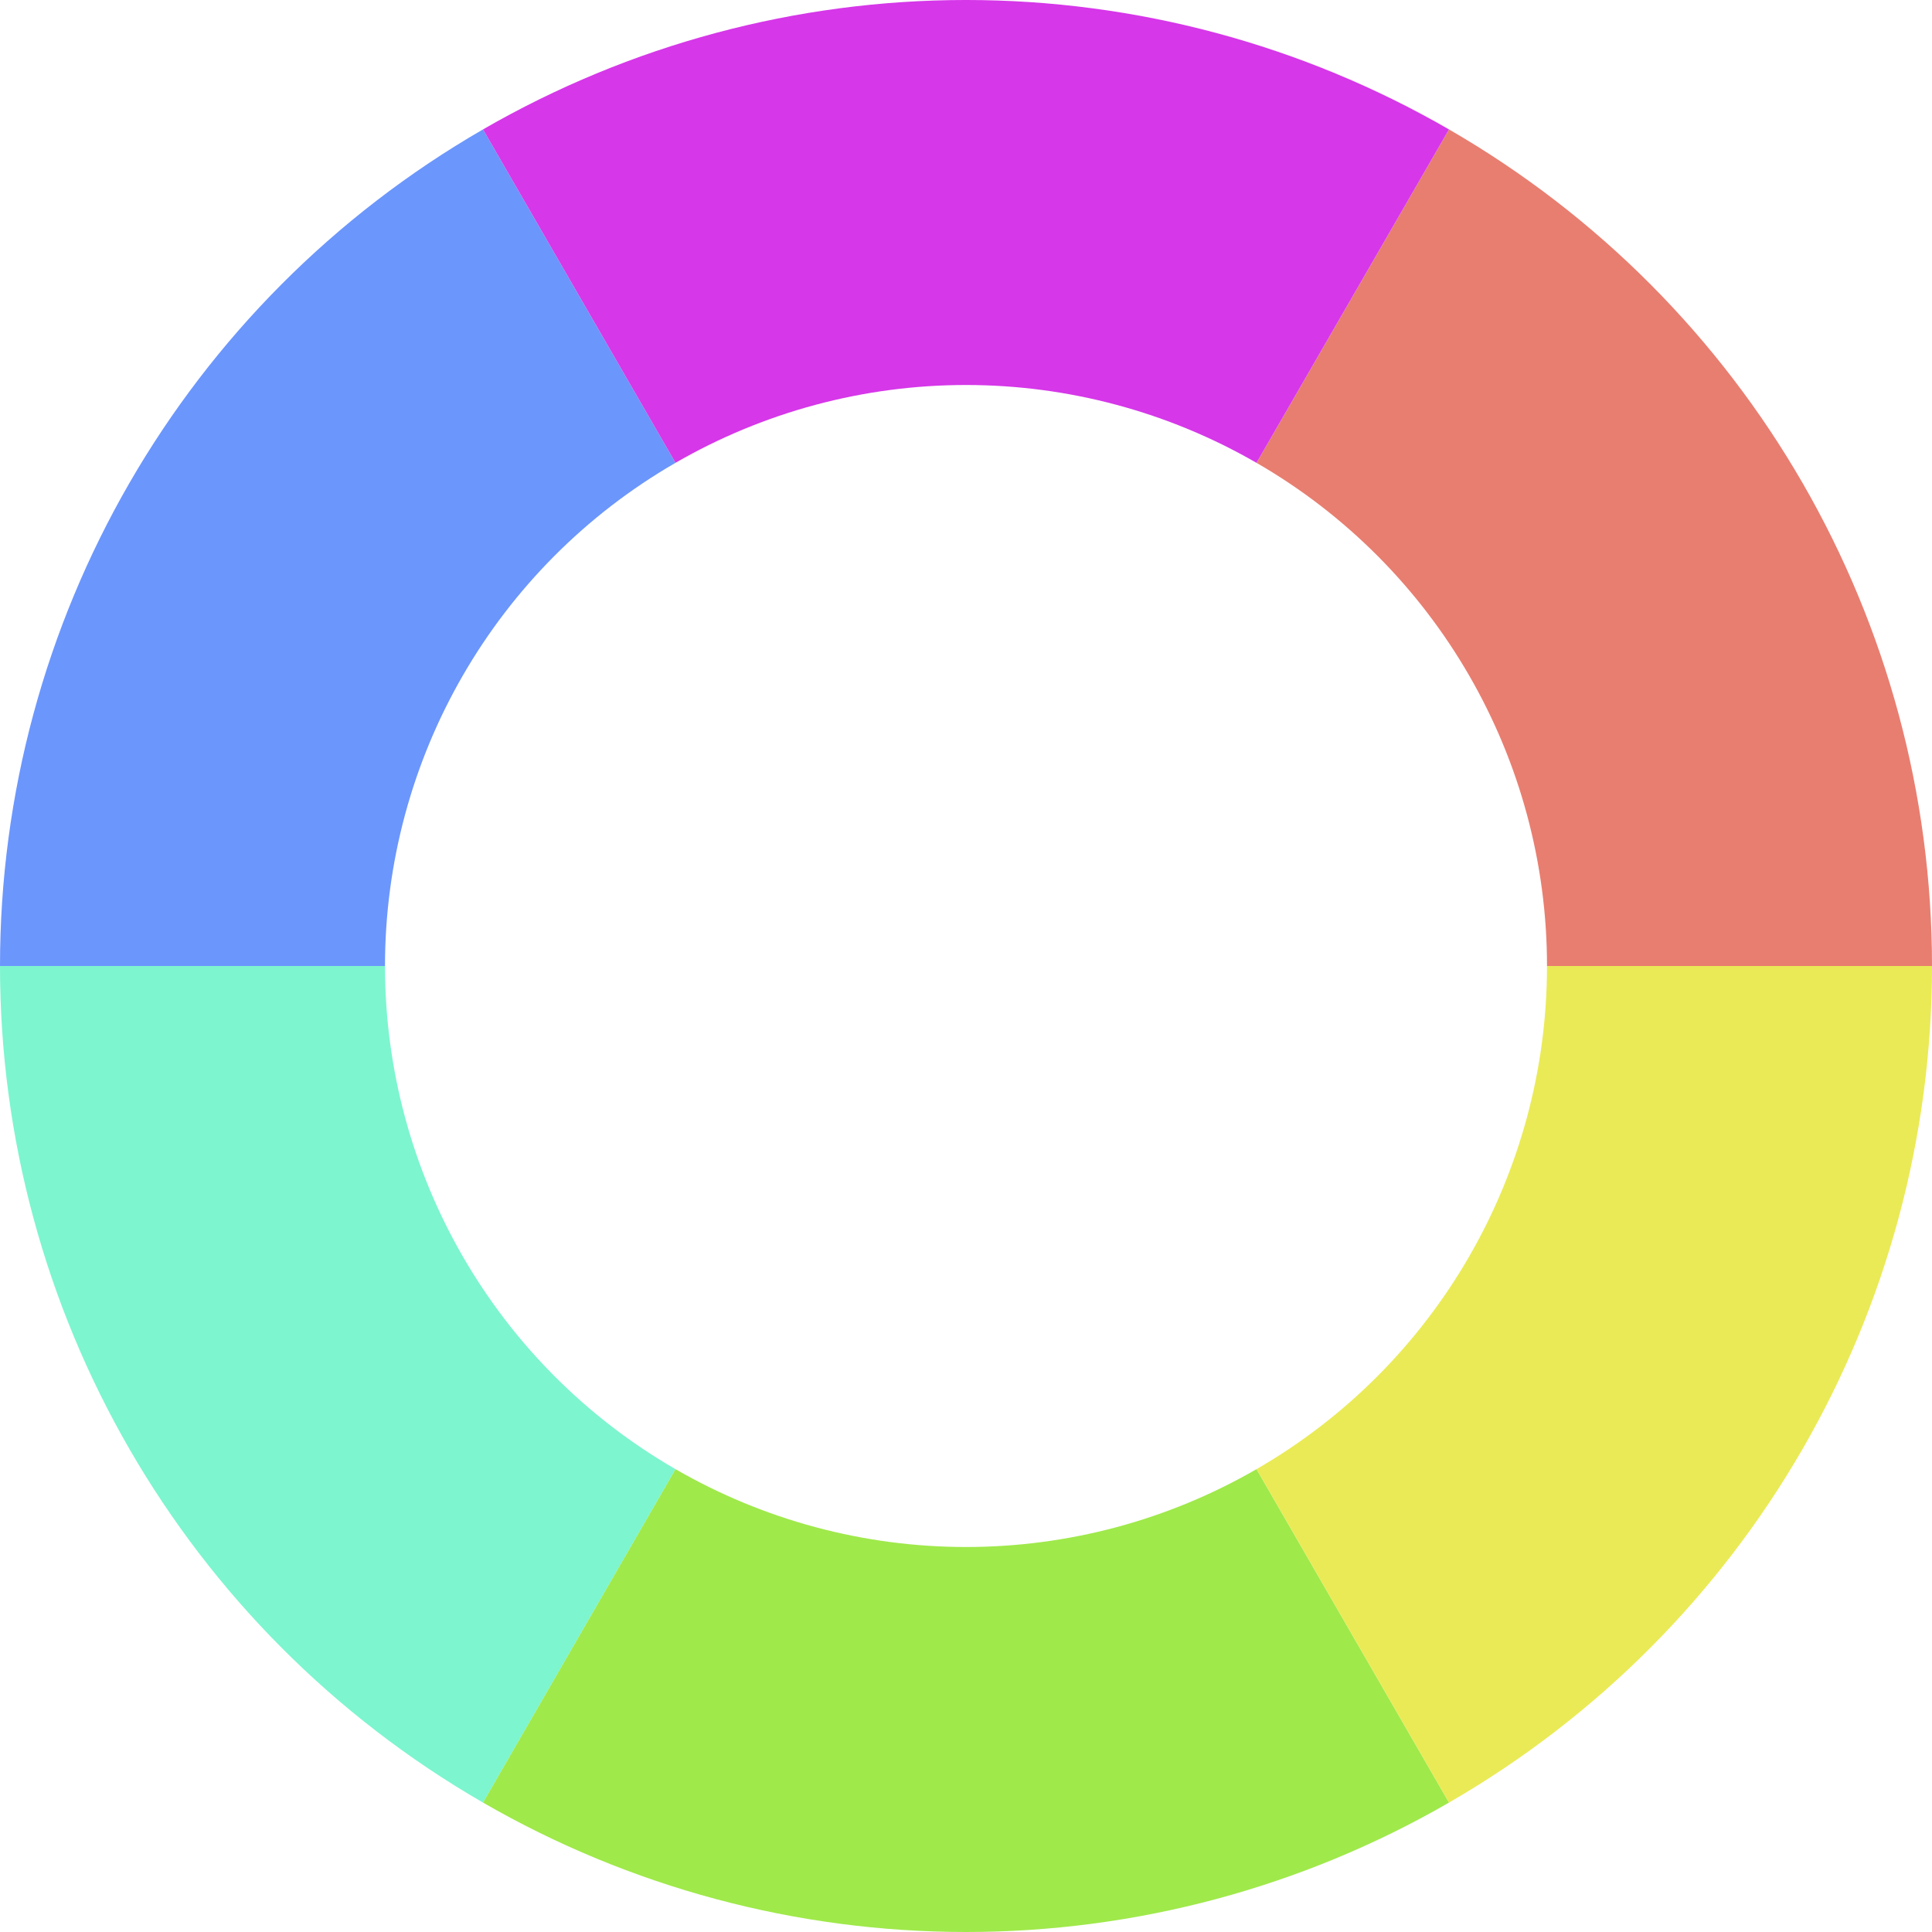
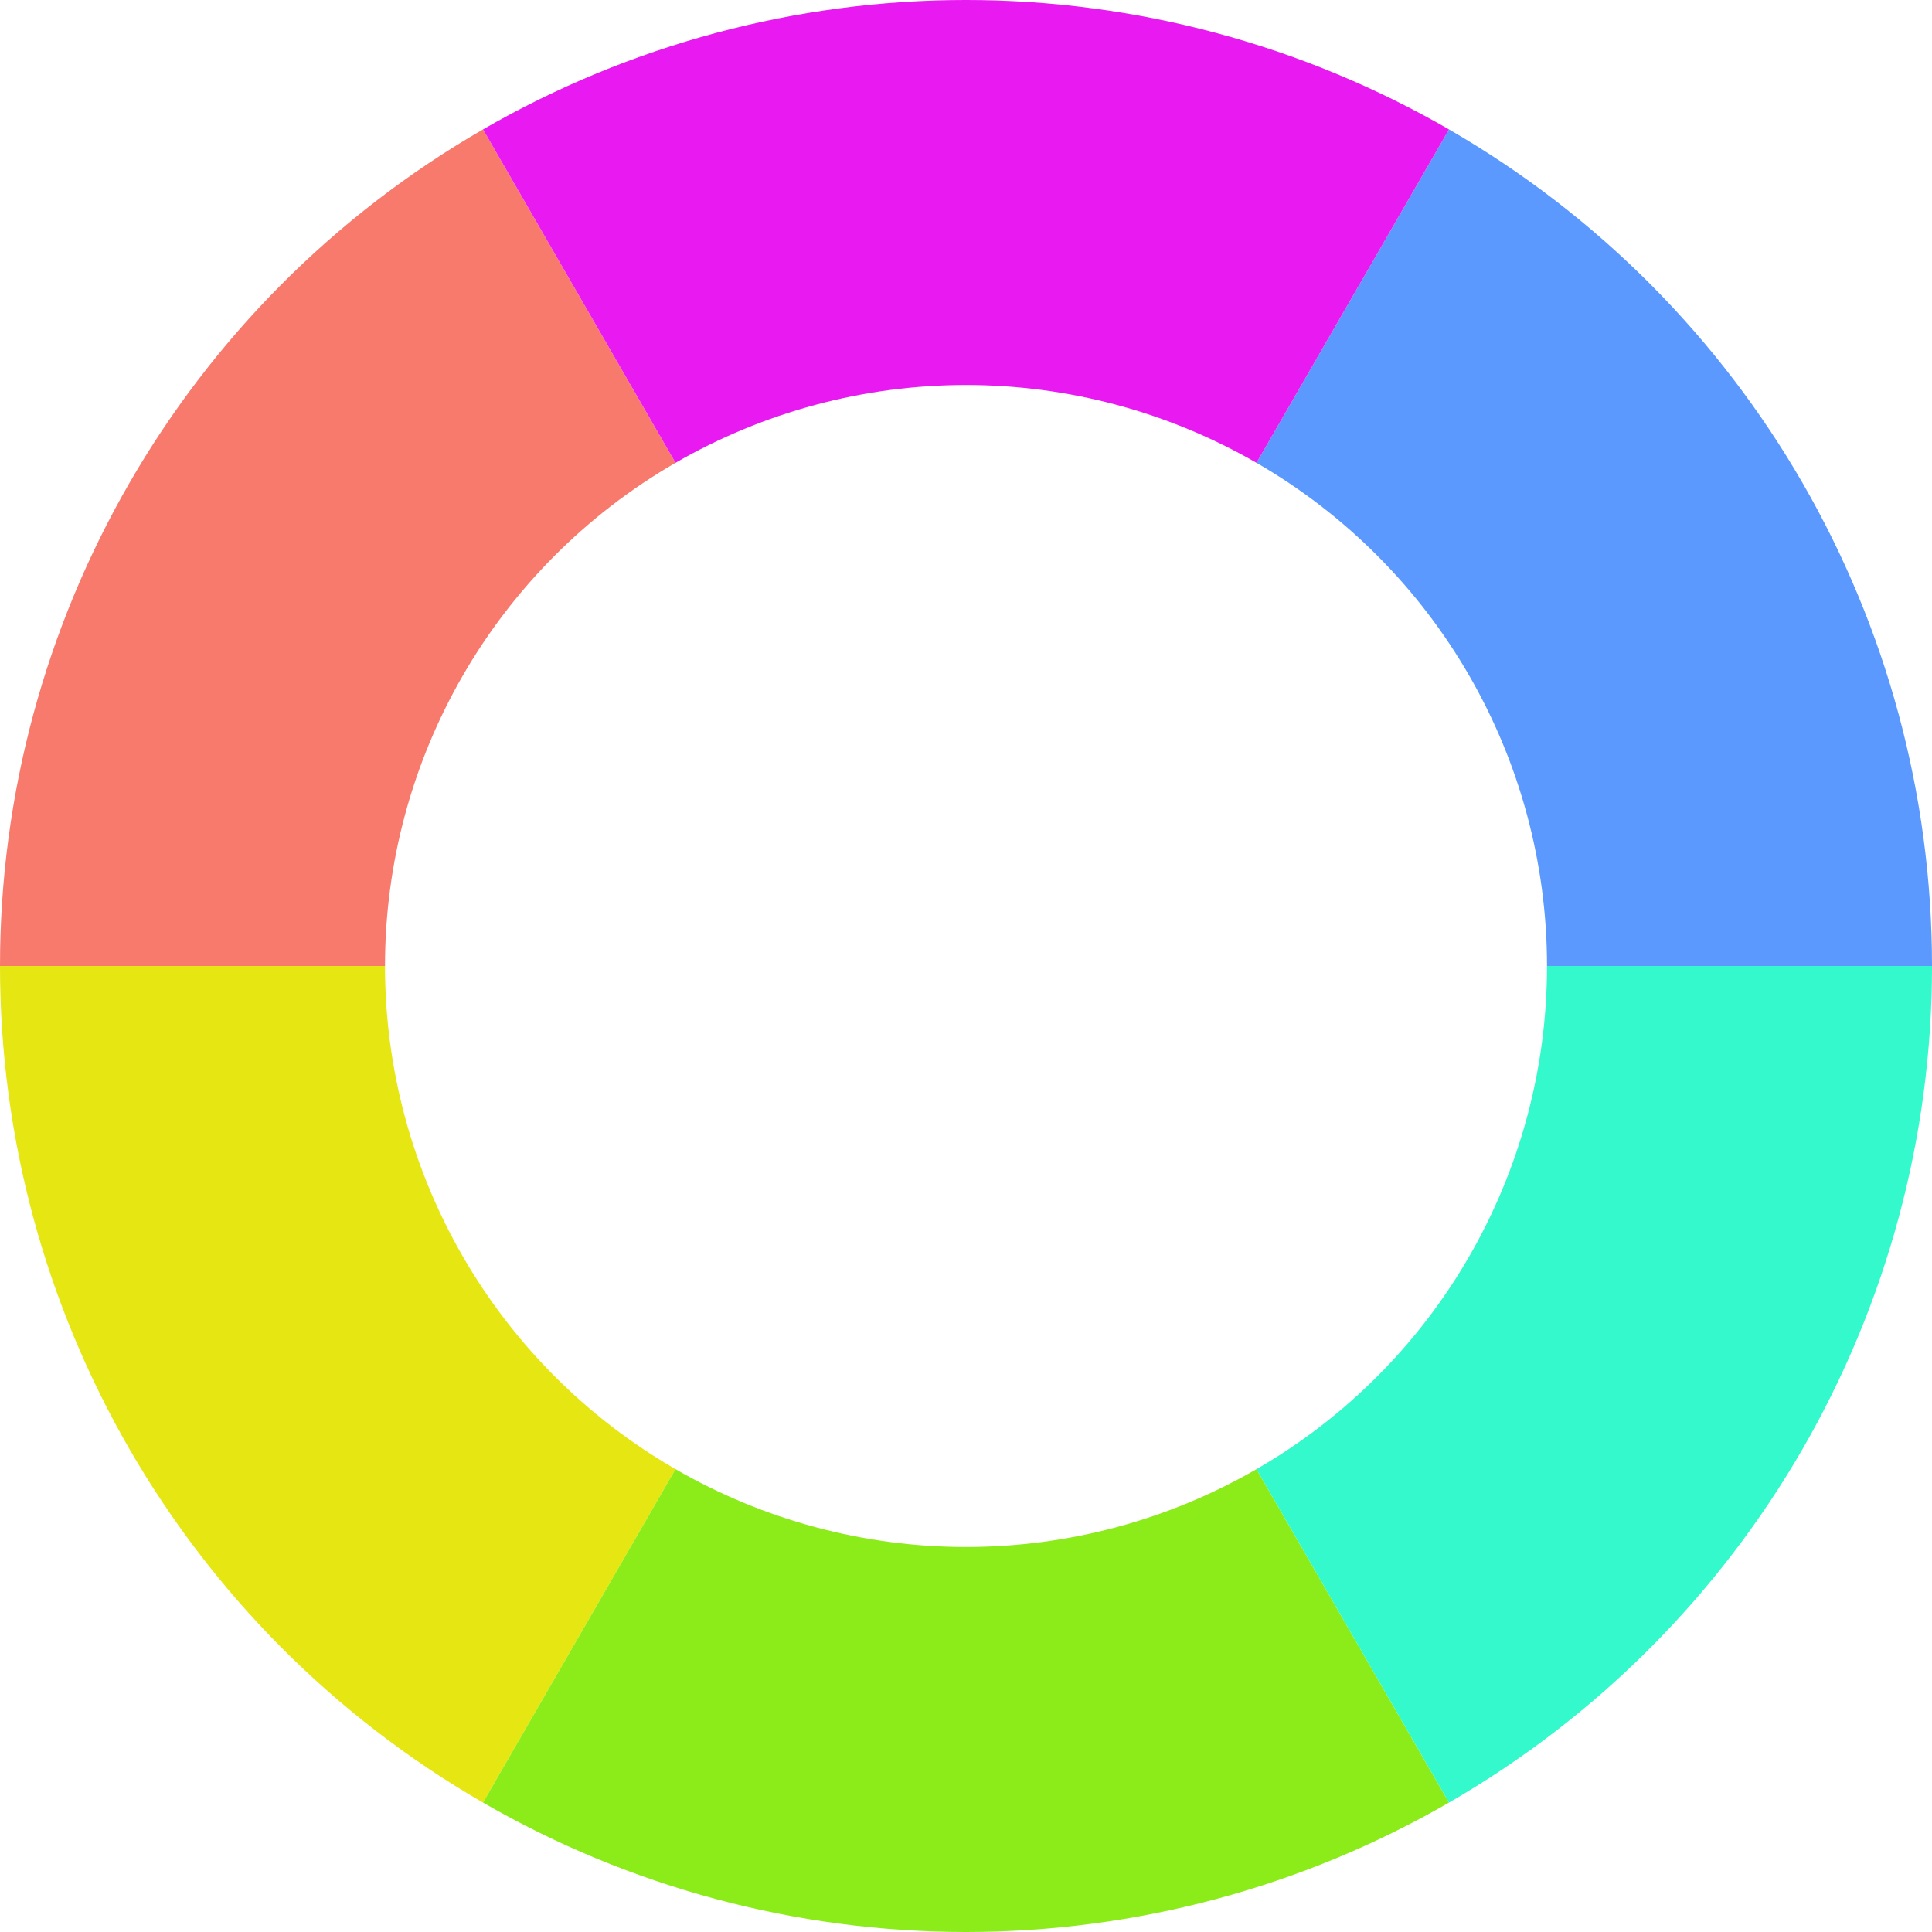
<svg xmlns="http://www.w3.org/2000/svg" width="100%" height="100%" viewBox="0 0 500 500" version="1.1" xml:space="preserve" style="fill-rule:evenodd;clip-rule:evenodd;stroke-linejoin:round;stroke-miterlimit:2;">
  <g transform="matrix(1,0,0,1,-107.494,-105.84)">
    <g transform="matrix(2.95258,0,0,2.36206,-838.796,-547.285)">
-       <path d="M362.832,290.686L379.705,327.217C363.949,338.589 354.242,359.604 354.242,382.346L320.496,382.346C320.496,344.533 336.634,309.593 362.832,290.686Z" style="fill:rgb(107,150,252);" />
+       <path d="M362.832,290.686L379.705,327.217C363.949,338.589 354.242,359.604 354.242,382.346L320.496,382.346C320.496,344.533 336.634,309.593 362.832,290.686Z" style="fill:rgb(247,122,109);" />
    </g>
    <g transform="matrix(2.95258,0,0,2.36206,-838.796,-547.285)">
-       <path d="M320.496,382.346L354.242,382.346C354.242,405.089 363.949,426.104 379.705,437.475L362.832,474.006C336.634,455.1 320.496,420.159 320.496,382.346Z" style="fill:rgb(125,245,207);" />
+       <path d="M320.496,382.346L354.242,382.346C354.242,405.089 363.949,426.104 379.705,437.475L362.832,474.006C336.634,455.1 320.496,420.159 320.496,382.346Z" style="fill:rgb(229,230,18);" />
    </g>
    <g transform="matrix(2.95258,0,0,2.36206,-838.796,-547.285)">
-       <path d="M362.832,474.006L379.705,437.475C387.447,443.062 396.229,446.004 405.168,446.004C414.107,446.004 422.889,443.062 430.631,437.475L447.504,474.006C434.632,483.296 420.031,488.186 405.168,488.186C390.305,488.186 375.704,483.296 362.832,474.006Z" style="fill:rgb(159,233,74);" />
+       <path d="M362.832,474.006L379.705,437.475C387.447,443.062 396.229,446.004 405.168,446.004C414.107,446.004 422.889,443.062 430.631,437.475L447.504,474.006C434.632,483.296 420.031,488.186 405.168,488.186C390.305,488.186 375.704,483.296 362.832,474.006Z" style="fill:rgb(139,236,25);" />
    </g>
    <g transform="matrix(2.95258,0,0,2.36206,-838.796,-547.285)">
-       <path d="M447.504,474.006L430.631,437.475C446.387,426.104 456.094,405.089 456.094,382.346L489.84,382.346C489.84,420.159 473.701,455.1 447.504,474.006Z" style="fill:rgb(234,234,86);" />
+       <path d="M447.504,474.006L430.631,437.475C446.387,426.104 456.094,405.089 456.094,382.346L489.84,382.346C489.84,420.159 473.701,455.1 447.504,474.006Z" style="fill:rgb(51,249,204);" />
    </g>
    <g transform="matrix(2.95258,0,0,2.36206,-838.796,-547.285)">
-       <path d="M489.84,382.346L456.094,382.346C456.094,359.604 446.387,338.589 430.631,327.217L447.504,290.686C473.701,309.593 489.84,344.533 489.84,382.346Z" style="fill:rgb(232,126,112);" />
+       <path d="M489.84,382.346L456.094,382.346C456.094,359.604 446.387,338.589 430.631,327.217L447.504,290.686C473.701,309.593 489.84,344.533 489.84,382.346Z" style="fill:rgb(91,153,255);" />
    </g>
    <g transform="matrix(2.95258,0,0,2.36206,-838.796,-547.285)">
-       <path d="M447.504,290.686L430.631,327.217C422.889,321.63 414.107,318.689 405.168,318.689C396.229,318.689 387.447,321.63 379.705,327.217L362.832,290.686C375.704,281.397 390.305,276.506 405.168,276.506C420.031,276.506 434.632,281.397 447.504,290.686Z" style="fill:rgb(214,55,233);" />
+       <path d="M447.504,290.686L430.631,327.217C422.889,321.63 414.107,318.689 405.168,318.689C396.229,318.689 387.447,321.63 379.705,327.217L362.832,290.686C375.704,281.397 390.305,276.506 405.168,276.506C420.031,276.506 434.632,281.397 447.504,290.686Z" style="fill:rgb(232,26,241);" />
    </g>
  </g>
</svg>
